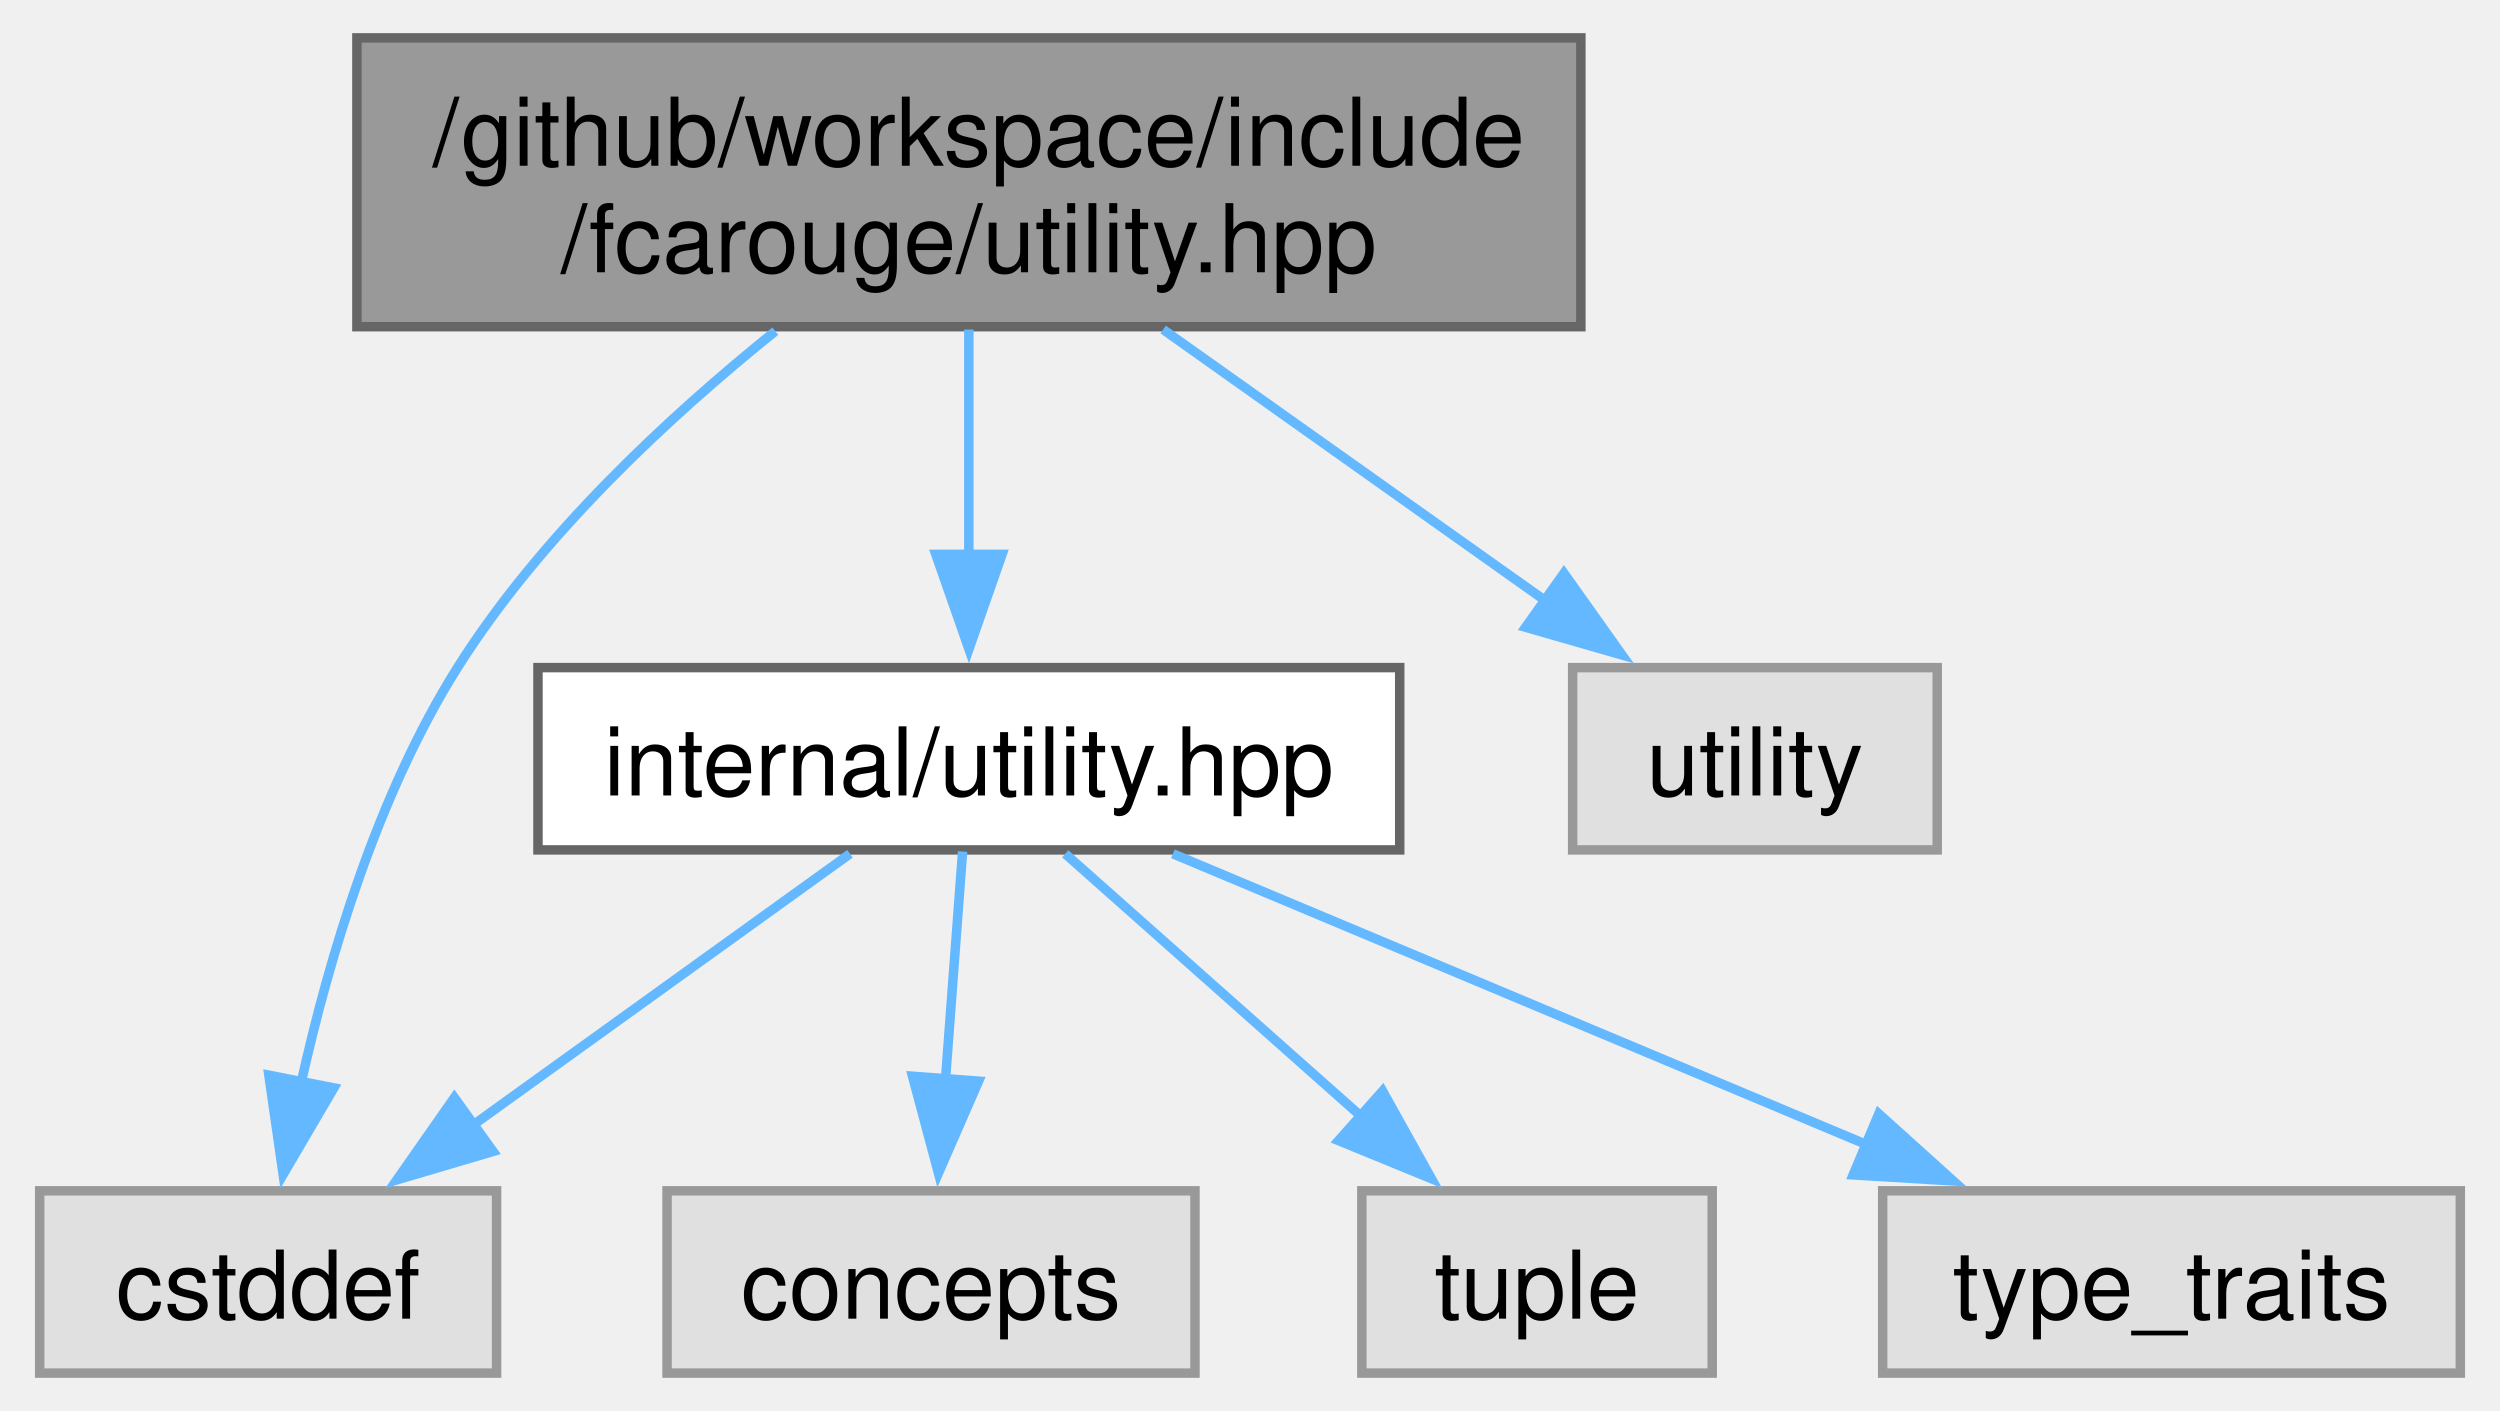
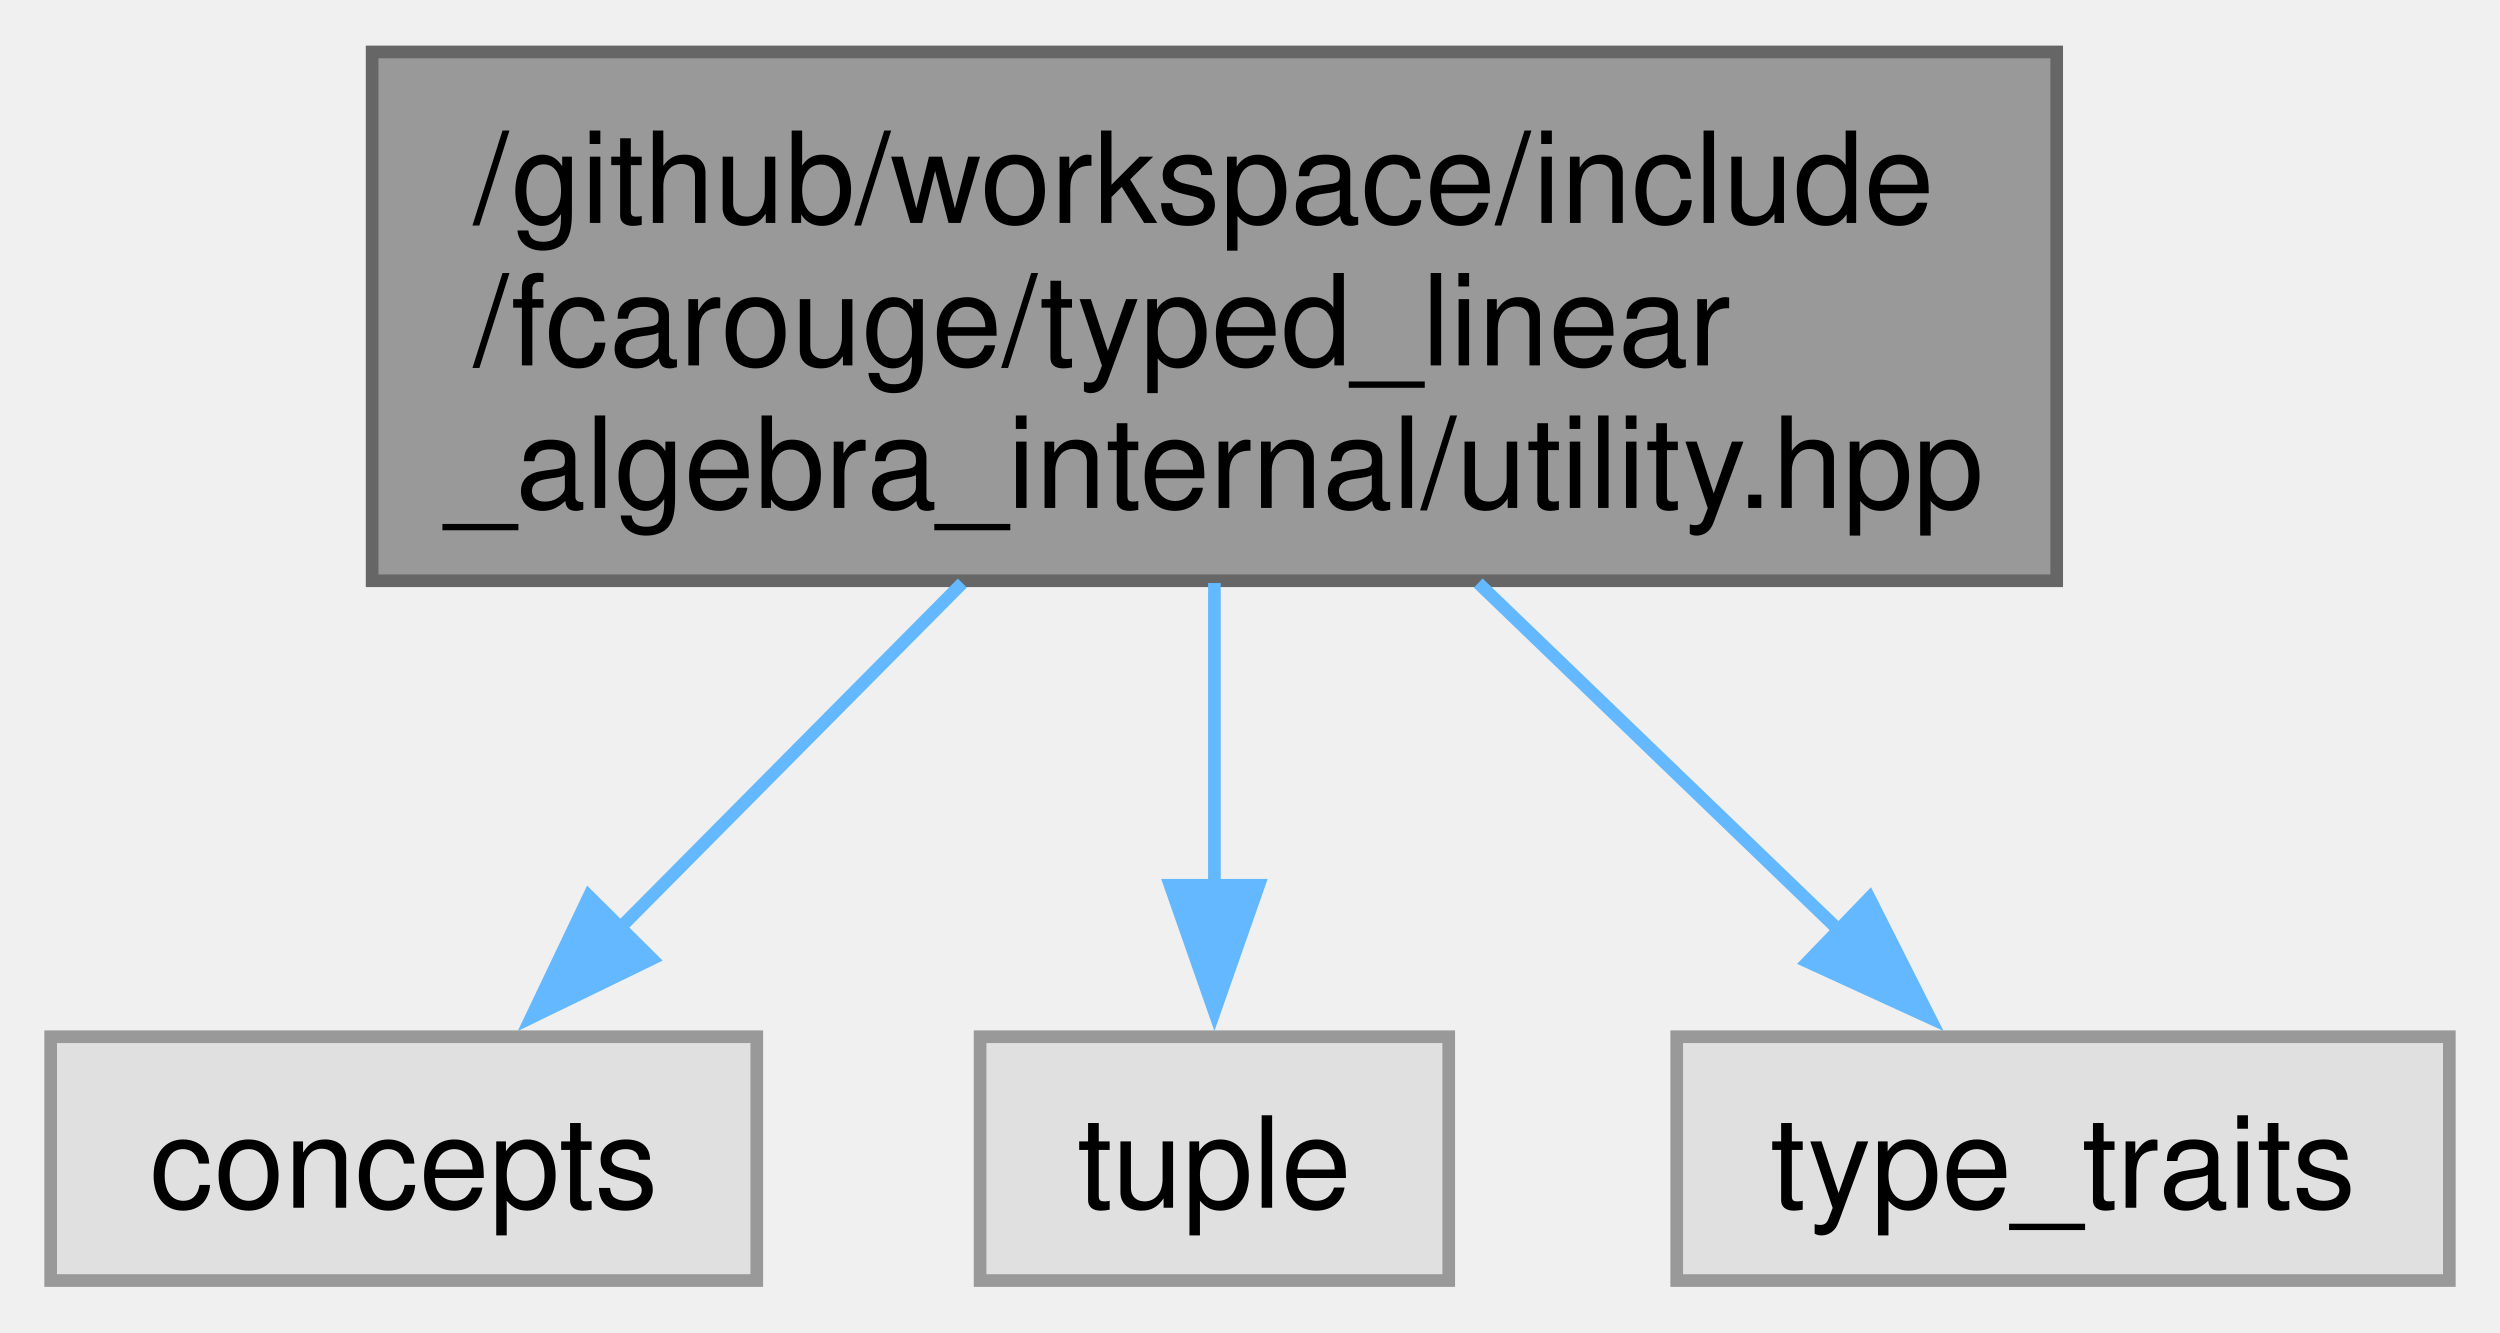
- <svg xmlns="http://www.w3.org/2000/svg" xmlns:xlink="http://www.w3.org/1999/xlink" width="264pt" height="149pt" viewBox="0.00 0.00 263.62 149.00">
-   <g id="graph0" class="graph" transform="scale(1 1) rotate(0) translate(4 145)">
+ <svg xmlns="http://www.w3.org/2000/svg" xmlns:xlink="http://www.w3.org/1999/xlink" width="197pt" height="105pt" viewBox="0.00 0.00 197.38 105.00">
+   <g id="graph0" class="graph" transform="scale(1 1) rotate(0) translate(4 101)">
    <g id="Node000001" class="node">
      <g id="a_Node000001">
-         <a xlink:title="The collection of utilities supporting the library.">
-           <polygon fill="#999999" stroke="#666666" points="162.75,-141 33.5,-141 33.5,-110.5 162.75,-110.5 162.75,-141" />
-           <text text-anchor="start" x="41.5" y="-127.5" font-family="Helvetica,sans-Serif" font-size="10.00">/github/workspace/include</text>
-           <text text-anchor="middle" x="98.12" y="-116.25" font-family="Helvetica,sans-Serif" font-size="10.00">/fcarouge/utility.hpp</text>
+         <a xlink:title=" ">
+           <polygon fill="#999999" stroke="#666666" points="158.38,-97 25.38,-97 25.38,-55.25 158.38,-55.25 158.38,-97" />
+           <text text-anchor="start" x="33.38" y="-83.5" font-family="Helvetica,sans-Serif" font-size="10.00">/github/workspace/include</text>
+           <text text-anchor="start" x="33.38" y="-72.25" font-family="Helvetica,sans-Serif" font-size="10.00">/fcarouge/typed_linear</text>
+           <text text-anchor="middle" x="91.88" y="-61" font-family="Helvetica,sans-Serif" font-size="10.00">_algebra_internal/utility.hpp</text>
        </a>
      </g>
    </g>
    <g id="Node000002" class="node">
      <g id="a_Node000002">
-         <a xlink:href="internal_2utility_8hpp.xhtml" target="_top" xlink:title=" ">
-           <polygon fill="white" stroke="#666666" points="143.62,-74.5 52.62,-74.5 52.62,-55.25 143.62,-55.25 143.62,-74.5" />
-           <text text-anchor="middle" x="98.12" y="-61" font-family="Helvetica,sans-Serif" font-size="10.00">internal/utility.hpp</text>
+         <a xlink:title=" ">
+           <polygon fill="#e0e0e0" stroke="#999999" points="55.75,-19.25 0,-19.25 0,0 55.75,0 55.75,-19.25" />
+           <text text-anchor="middle" x="27.88" y="-5.75" font-family="Helvetica,sans-Serif" font-size="10.00">concepts</text>
        </a>
      </g>
    </g>
    <g id="edge1_Node000001_Node000002" class="edge">
      <g id="a_edge1_Node000001_Node000002">
        <a xlink:title=" ">
-           <path fill="none" stroke="#63b8ff" d="M98.12,-110.2C98.12,-102.96 98.12,-94.09 98.12,-86.19" />
-           <polygon fill="#63b8ff" stroke="#63b8ff" points="101.63,-86.46 98.13,-76.46 94.63,-86.46 101.63,-86.46" />
+           <path fill="none" stroke="#63b8ff" d="M71.98,-55.07C63.26,-46.29 53.14,-36.09 44.8,-27.68" />
+           <polygon fill="#63b8ff" stroke="#63b8ff" points="47.47,-25.4 37.94,-20.77 42.5,-30.33 47.47,-25.4" />
+         </a>
+       </g>
+     </g>
+     <g id="Node000003" class="node">
+       <g id="a_Node000003">
+         <a xlink:title=" ">
+           <polygon fill="#e0e0e0" stroke="#999999" points="110.38,-19.25 73.38,-19.25 73.38,0 110.38,0 110.38,-19.25" />
+           <text text-anchor="middle" x="91.88" y="-5.75" font-family="Helvetica,sans-Serif" font-size="10.00">tuple</text>
+         </a>
+       </g>
+     </g>
+     <g id="edge2_Node000001_Node000003" class="edge">
+       <g id="a_edge2_Node000001_Node000003">
+         <a xlink:title=" ">
+           <path fill="none" stroke="#63b8ff" d="M91.88,-55.07C91.88,-47.4 91.88,-38.64 91.88,-30.95" />
+           <polygon fill="#63b8ff" stroke="#63b8ff" points="95.38,-31.21 91.88,-21.21 88.38,-31.21 95.38,-31.21" />
        </a>
      </g>
    </g>
    <g id="Node000004" class="node">
      <g id="a_Node000004">
        <a xlink:title=" ">
-           <polygon fill="#e0e0e0" stroke="#999999" points="48.25,-19.25 0,-19.25 0,0 48.25,0 48.25,-19.25" />
-           <text text-anchor="middle" x="24.12" y="-5.75" font-family="Helvetica,sans-Serif" font-size="10.00">cstddef</text>
+           <polygon fill="#e0e0e0" stroke="#999999" points="189.38,-19.25 128.38,-19.25 128.38,0 189.38,0 189.38,-19.25" />
+           <text text-anchor="middle" x="158.88" y="-5.75" font-family="Helvetica,sans-Serif" font-size="10.00">type_traits</text>
        </a>
      </g>
    </g>
-     <g id="edge6_Node000001_Node000004" class="edge">
-       <g id="a_edge6_Node000001_Node000004">
+     <g id="edge3_Node000001_Node000004" class="edge">
+       <g id="a_edge3_Node000001_Node000004">
        <a xlink:title=" ">
-           <path fill="none" stroke="#63b8ff" d="M77.68,-110.03C66.37,-100.93 52.87,-88.37 44.12,-74.5 35.67,-61.09 30.55,-43.84 27.61,-30.64" />
-           <polygon fill="#63b8ff" stroke="#63b8ff" points="31.07,-30.12 25.71,-20.98 24.2,-31.46 31.07,-30.12" />
-         </a>
-       </g>
-     </g>
-     <g id="Node000007" class="node">
-       <g id="a_Node000007">
-         <a xlink:title=" ">
-           <polygon fill="#e0e0e0" stroke="#999999" points="200.38,-74.5 161.88,-74.5 161.88,-55.25 200.38,-55.25 200.38,-74.5" />
-           <text text-anchor="middle" x="181.12" y="-61" font-family="Helvetica,sans-Serif" font-size="10.00">utility</text>
-         </a>
-       </g>
-     </g>
-     <g id="edge7_Node000001_Node000007" class="edge">
-       <g id="a_edge7_Node000001_Node000007">
-         <a xlink:title=" ">
-           <path fill="none" stroke="#63b8ff" d="M118.64,-110.2C130.91,-101.49 146.51,-90.43 159.05,-81.53" />
-           <polygon fill="#63b8ff" stroke="#63b8ff" points="160.96,-84.47 167.1,-75.83 156.91,-78.76 160.96,-84.47" />
-         </a>
-       </g>
-     </g>
-     <g id="Node000003" class="node">
-       <g id="a_Node000003">
-         <a xlink:title=" ">
-           <polygon fill="#e0e0e0" stroke="#999999" points="122,-19.25 66.25,-19.25 66.25,0 122,0 122,-19.25" />
-           <text text-anchor="middle" x="94.12" y="-5.75" font-family="Helvetica,sans-Serif" font-size="10.00">concepts</text>
-         </a>
-       </g>
-     </g>
-     <g id="edge2_Node000002_Node000003" class="edge">
-       <g id="a_edge2_Node000002_Node000003">
-         <a xlink:title=" ">
-           <path fill="none" stroke="#63b8ff" d="M97.46,-55.08C96.97,-48.49 96.27,-39.21 95.64,-30.82" />
-           <polygon fill="#63b8ff" stroke="#63b8ff" points="99.15,-30.83 94.91,-21.12 92.17,-31.35 99.15,-30.83" />
-         </a>
-       </g>
-     </g>
-     <g id="edge3_Node000002_Node000004" class="edge">
-       <g id="a_edge3_Node000002_Node000004">
-         <a xlink:title=" ">
-           <path fill="none" stroke="#63b8ff" d="M85.57,-54.84C74.66,-46.99 58.62,-35.45 45.66,-26.12" />
-           <polygon fill="#63b8ff" stroke="#63b8ff" points="47.88,-23.41 37.72,-20.41 43.79,-29.09 47.88,-23.41" />
-         </a>
-       </g>
-     </g>
-     <g id="Node000005" class="node">
-       <g id="a_Node000005">
-         <a xlink:title=" ">
-           <polygon fill="#e0e0e0" stroke="#999999" points="176.62,-19.25 139.62,-19.25 139.62,0 176.62,0 176.62,-19.25" />
-           <text text-anchor="middle" x="158.12" y="-5.75" font-family="Helvetica,sans-Serif" font-size="10.00">tuple</text>
-         </a>
-       </g>
-     </g>
-     <g id="edge4_Node000002_Node000005" class="edge">
-       <g id="a_edge4_Node000002_Node000005">
-         <a xlink:title=" ">
-           <path fill="none" stroke="#63b8ff" d="M108.3,-54.84C116.89,-47.22 129.39,-36.12 139.73,-26.95" />
-           <polygon fill="#63b8ff" stroke="#63b8ff" points="141.81,-29.79 146.97,-20.53 137.16,-24.55 141.81,-29.79" />
-         </a>
-       </g>
-     </g>
-     <g id="Node000006" class="node">
-       <g id="a_Node000006">
-         <a xlink:title=" ">
-           <polygon fill="#e0e0e0" stroke="#999999" points="255.62,-19.25 194.62,-19.25 194.62,0 255.62,0 255.62,-19.25" />
-           <text text-anchor="middle" x="225.12" y="-5.75" font-family="Helvetica,sans-Serif" font-size="10.00">type_traits</text>
-         </a>
-       </g>
-     </g>
-     <g id="edge5_Node000002_Node000006" class="edge">
-       <g id="a_edge5_Node000002_Node000006">
-         <a xlink:title=" ">
-           <path fill="none" stroke="#63b8ff" d="M119.67,-54.84C139.74,-46.43 169.93,-33.77 192.87,-24.15" />
-           <polygon fill="#63b8ff" stroke="#63b8ff" points="194.21,-27.38 202.08,-20.29 191.5,-20.93 194.21,-27.38" />
+           <path fill="none" stroke="#63b8ff" d="M112.71,-55.07C121.83,-46.29 132.42,-36.09 141.16,-27.68" />
+           <polygon fill="#63b8ff" stroke="#63b8ff" points="143.59,-30.2 148.36,-20.75 138.73,-25.16 143.59,-30.2" />
        </a>
      </g>
    </g>
  </g>
</svg>
